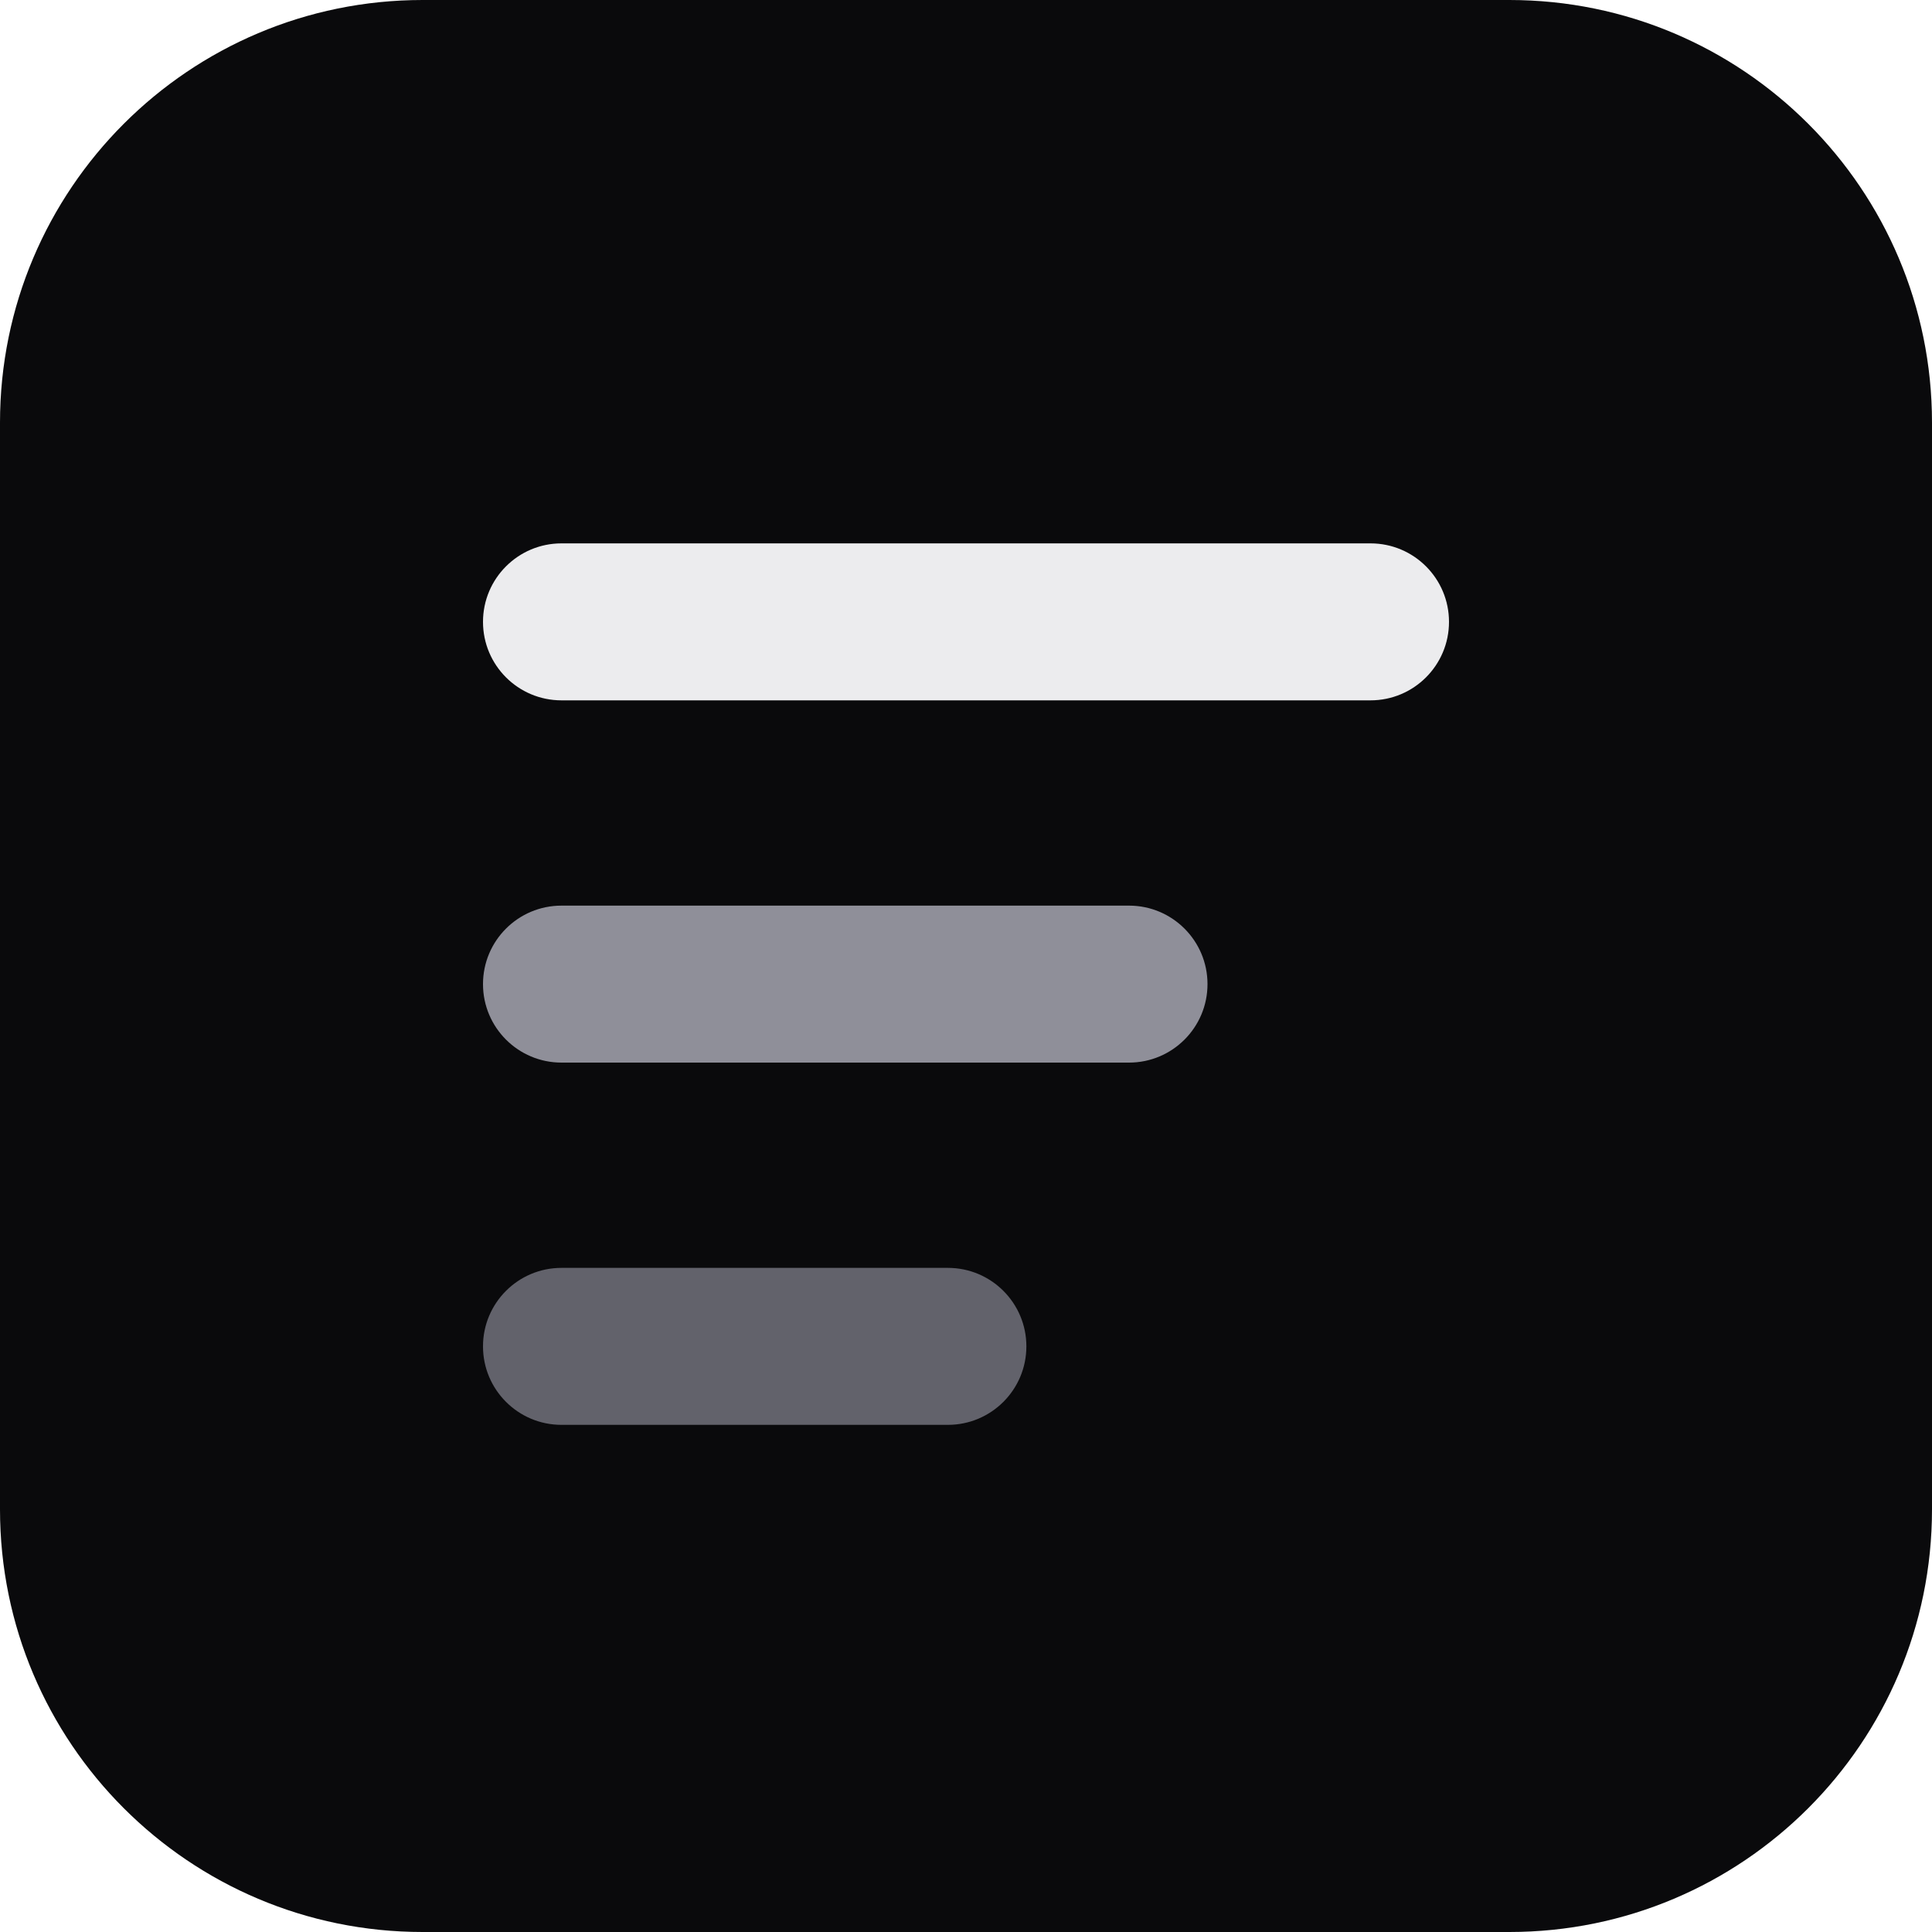
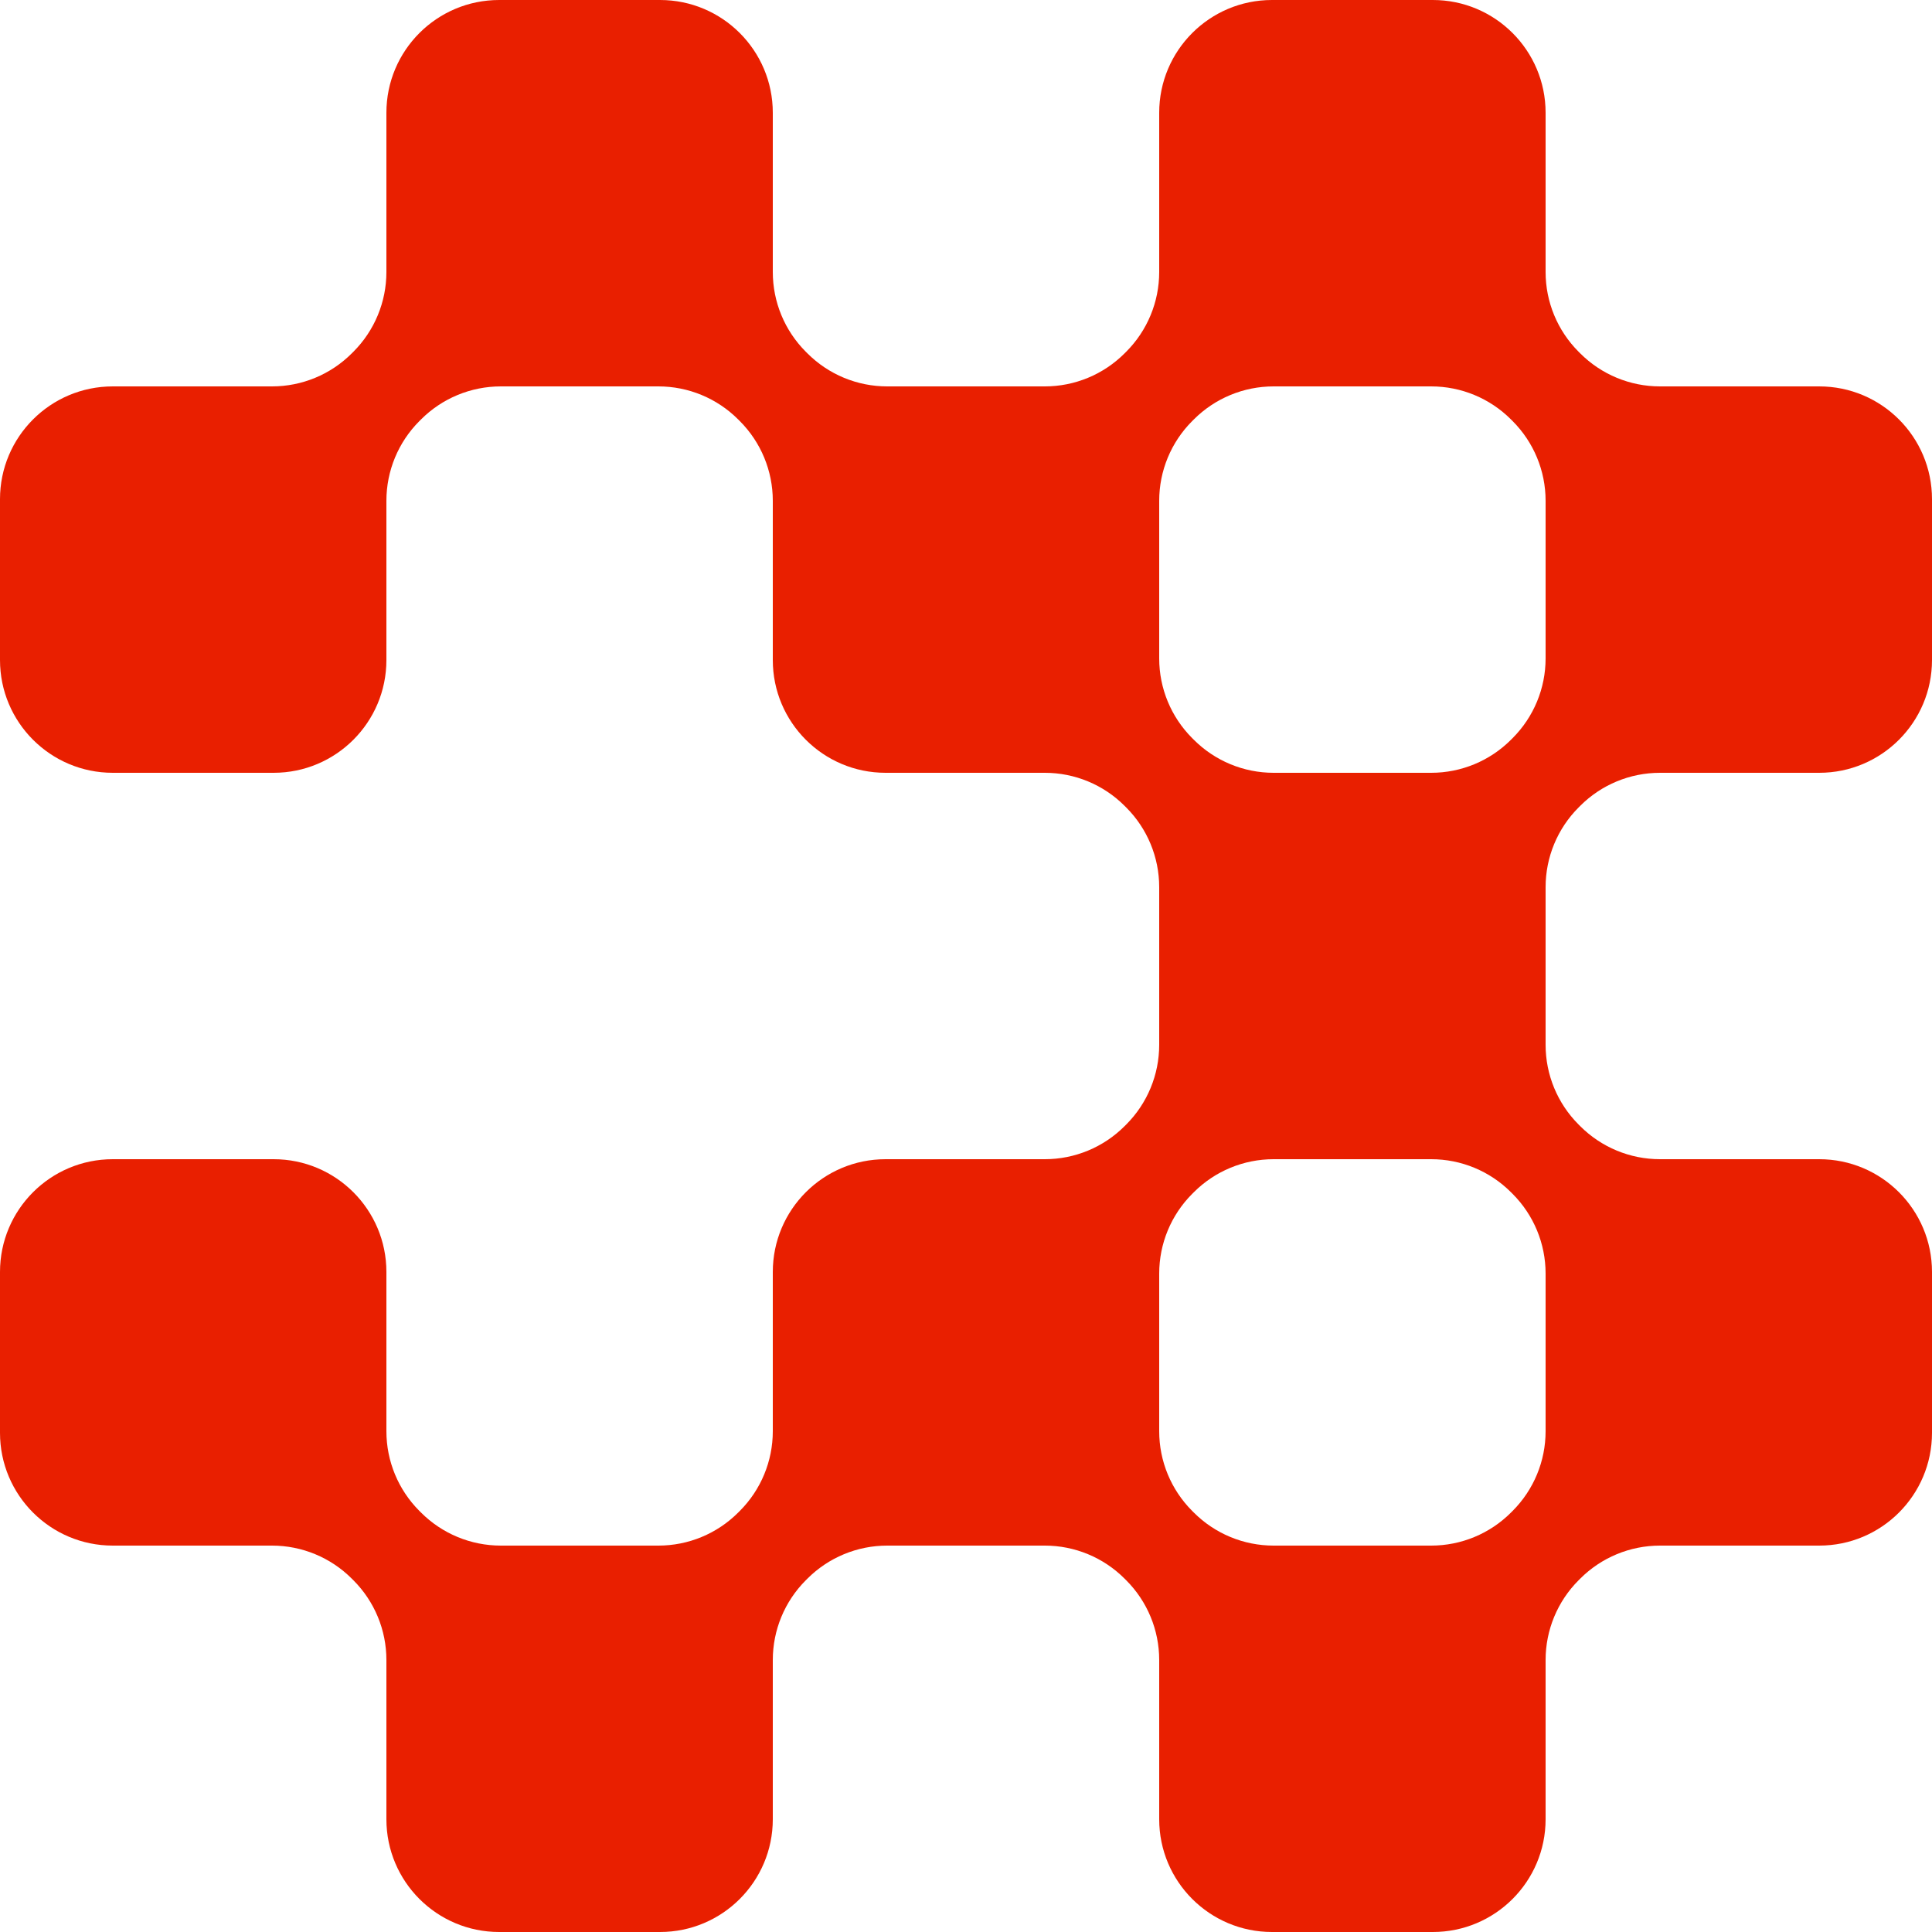
- <svg xmlns="http://www.w3.org/2000/svg" viewBox="0 0 32 32" role="img" aria-label="MergeBrief">
-   <rect width="32" height="32" rx="7" fill="#0a0a0c" />
-   <rect x="8" y="9" width="16" height="2.6" rx="1.3" fill="#ececee" />
-   <rect x="8" y="15" width="12" height="2.6" rx="1.3" fill="#8f8f99" />
-   <rect x="8" y="21" width="9" height="2.6" rx="1.3" fill="#62626b" />
+ <svg xmlns="http://www.w3.org/2000/svg" viewBox="0 0 257 257">
+   <path fill="#e91f00" fill-rule="evenodd" d="M51.4 36.187C51.4 40.165 49.82 43.98 47.007 46.793L46.793 47.007C43.98 49.82 40.165 51.4 36.187 51.4H15C6.716 51.4 0 58.116 0 66.4V87.8C0 96.084 6.716 102.8 15 102.8H36.4C44.684 102.8 51.4 96.084 51.4 87.8V66.613C51.4 62.635 52.98 58.82 55.793 56.007L56.007 55.793C58.82 52.98 62.635 51.4 66.613 51.4H87.587C91.565 51.4 95.38 52.98 98.193 55.793L98.407 56.007C101.22 58.82 102.8 62.635 102.8 66.613V87.8C102.8 96.084 109.516 102.8 117.8 102.8H138.987C142.965 102.8 146.78 104.38 149.593 107.193L149.807 107.407C152.62 110.22 154.2 114.035 154.2 118.013V138.987C154.2 142.965 152.62 146.78 149.807 149.593L149.593 149.807C146.78 152.62 142.965 154.2 138.987 154.2H117.8C109.516 154.2 102.8 160.916 102.8 169.2V190.387C102.8 194.365 101.22 198.18 98.407 200.993L98.193 201.207C95.38 204.02 91.565 205.6 87.587 205.6H66.613C62.635 205.6 58.82 204.02 56.007 201.207L55.793 200.993C52.98 198.18 51.4 194.365 51.4 190.387V169.2C51.4 160.916 44.684 154.2 36.4 154.2H15C6.716 154.2 0 160.916 0 169.2V190.6C0 198.884 6.716 205.6 15 205.6H36.187C40.165 205.6 43.98 207.18 46.793 209.993L47.007 210.207C49.82 213.02 51.4 216.835 51.4 220.813V242C51.4 250.284 58.116 257 66.4 257H87.8C96.084 257 102.8 250.284 102.8 242V220.813C102.8 216.835 104.38 213.02 107.193 210.207L107.407 209.993C110.22 207.18 114.035 205.6 118.013 205.6H138.987C142.965 205.6 146.78 207.18 149.593 209.993L149.807 210.207C152.62 213.02 154.2 216.835 154.2 220.813V242C154.2 250.284 160.916 257 169.2 257H190.6C198.884 257 205.6 250.284 205.6 242V220.813C205.6 216.835 207.18 213.02 209.993 210.207L210.207 209.993C213.02 207.18 216.835 205.6 220.813 205.6H242C250.284 205.6 257 198.884 257 190.6V169.2C257 160.916 250.284 154.2 242 154.2H220.813C216.835 154.2 213.02 152.62 210.207 149.807L209.993 149.593C207.18 146.78 205.6 142.965 205.6 138.987V118.013C205.6 114.035 207.18 110.22 209.993 107.407L210.207 107.193C213.02 104.38 216.835 102.8 220.813 102.8H242C250.284 102.8 257 96.084 257 87.8V66.4C257 58.116 250.284 51.4 242 51.4H220.813C216.835 51.4 213.02 49.82 210.207 47.007L209.993 46.793C207.18 43.98 205.6 40.165 205.6 36.187V15C205.6 6.716 198.884 0 190.6 0H169.2C160.916 0 154.2 6.716 154.2 15V36.187C154.2 40.165 152.62 43.98 149.807 46.793L149.593 47.007C146.78 49.82 142.965 51.4 138.987 51.4H118.013C114.035 51.4 110.22 49.82 107.407 47.007L107.193 46.793C104.38 43.98 102.8 40.165 102.8 36.187V15C102.8 6.716 96.084 0 87.8 0H66.4C58.116 0 51.4 6.716 51.4 15V36.187ZM158.593 98.193C155.78 95.38 154.2 91.565 154.2 87.587V66.613C154.2 62.635 155.78 58.82 158.593 56.007L158.807 55.793C161.62 52.98 165.435 51.4 169.413 51.4H190.387C194.365 51.4 198.18 52.98 200.993 55.793L201.207 56.007C204.02 58.82 205.6 62.635 205.6 66.613V87.587C205.6 91.565 204.02 95.38 201.207 98.193L200.993 98.407C198.18 101.22 194.365 102.8 190.387 102.8H169.413C165.435 102.8 161.62 101.22 158.807 98.407L158.593 98.193ZM158.593 200.993C155.78 198.18 154.2 194.365 154.2 190.387V169.413C154.2 165.435 155.78 161.62 158.593 158.807L158.807 158.593C161.62 155.78 165.435 154.2 169.413 154.2H190.387C194.365 154.2 198.18 155.78 200.993 158.593L201.207 158.807C204.02 161.62 205.6 165.435 205.6 169.413V190.387C205.6 194.365 204.02 198.18 201.207 200.993L200.993 201.207C198.18 204.02 194.365 205.6 190.387 205.6H169.413C165.435 205.6 161.62 204.02 158.807 201.207L158.593 200.993Z" />
</svg>
